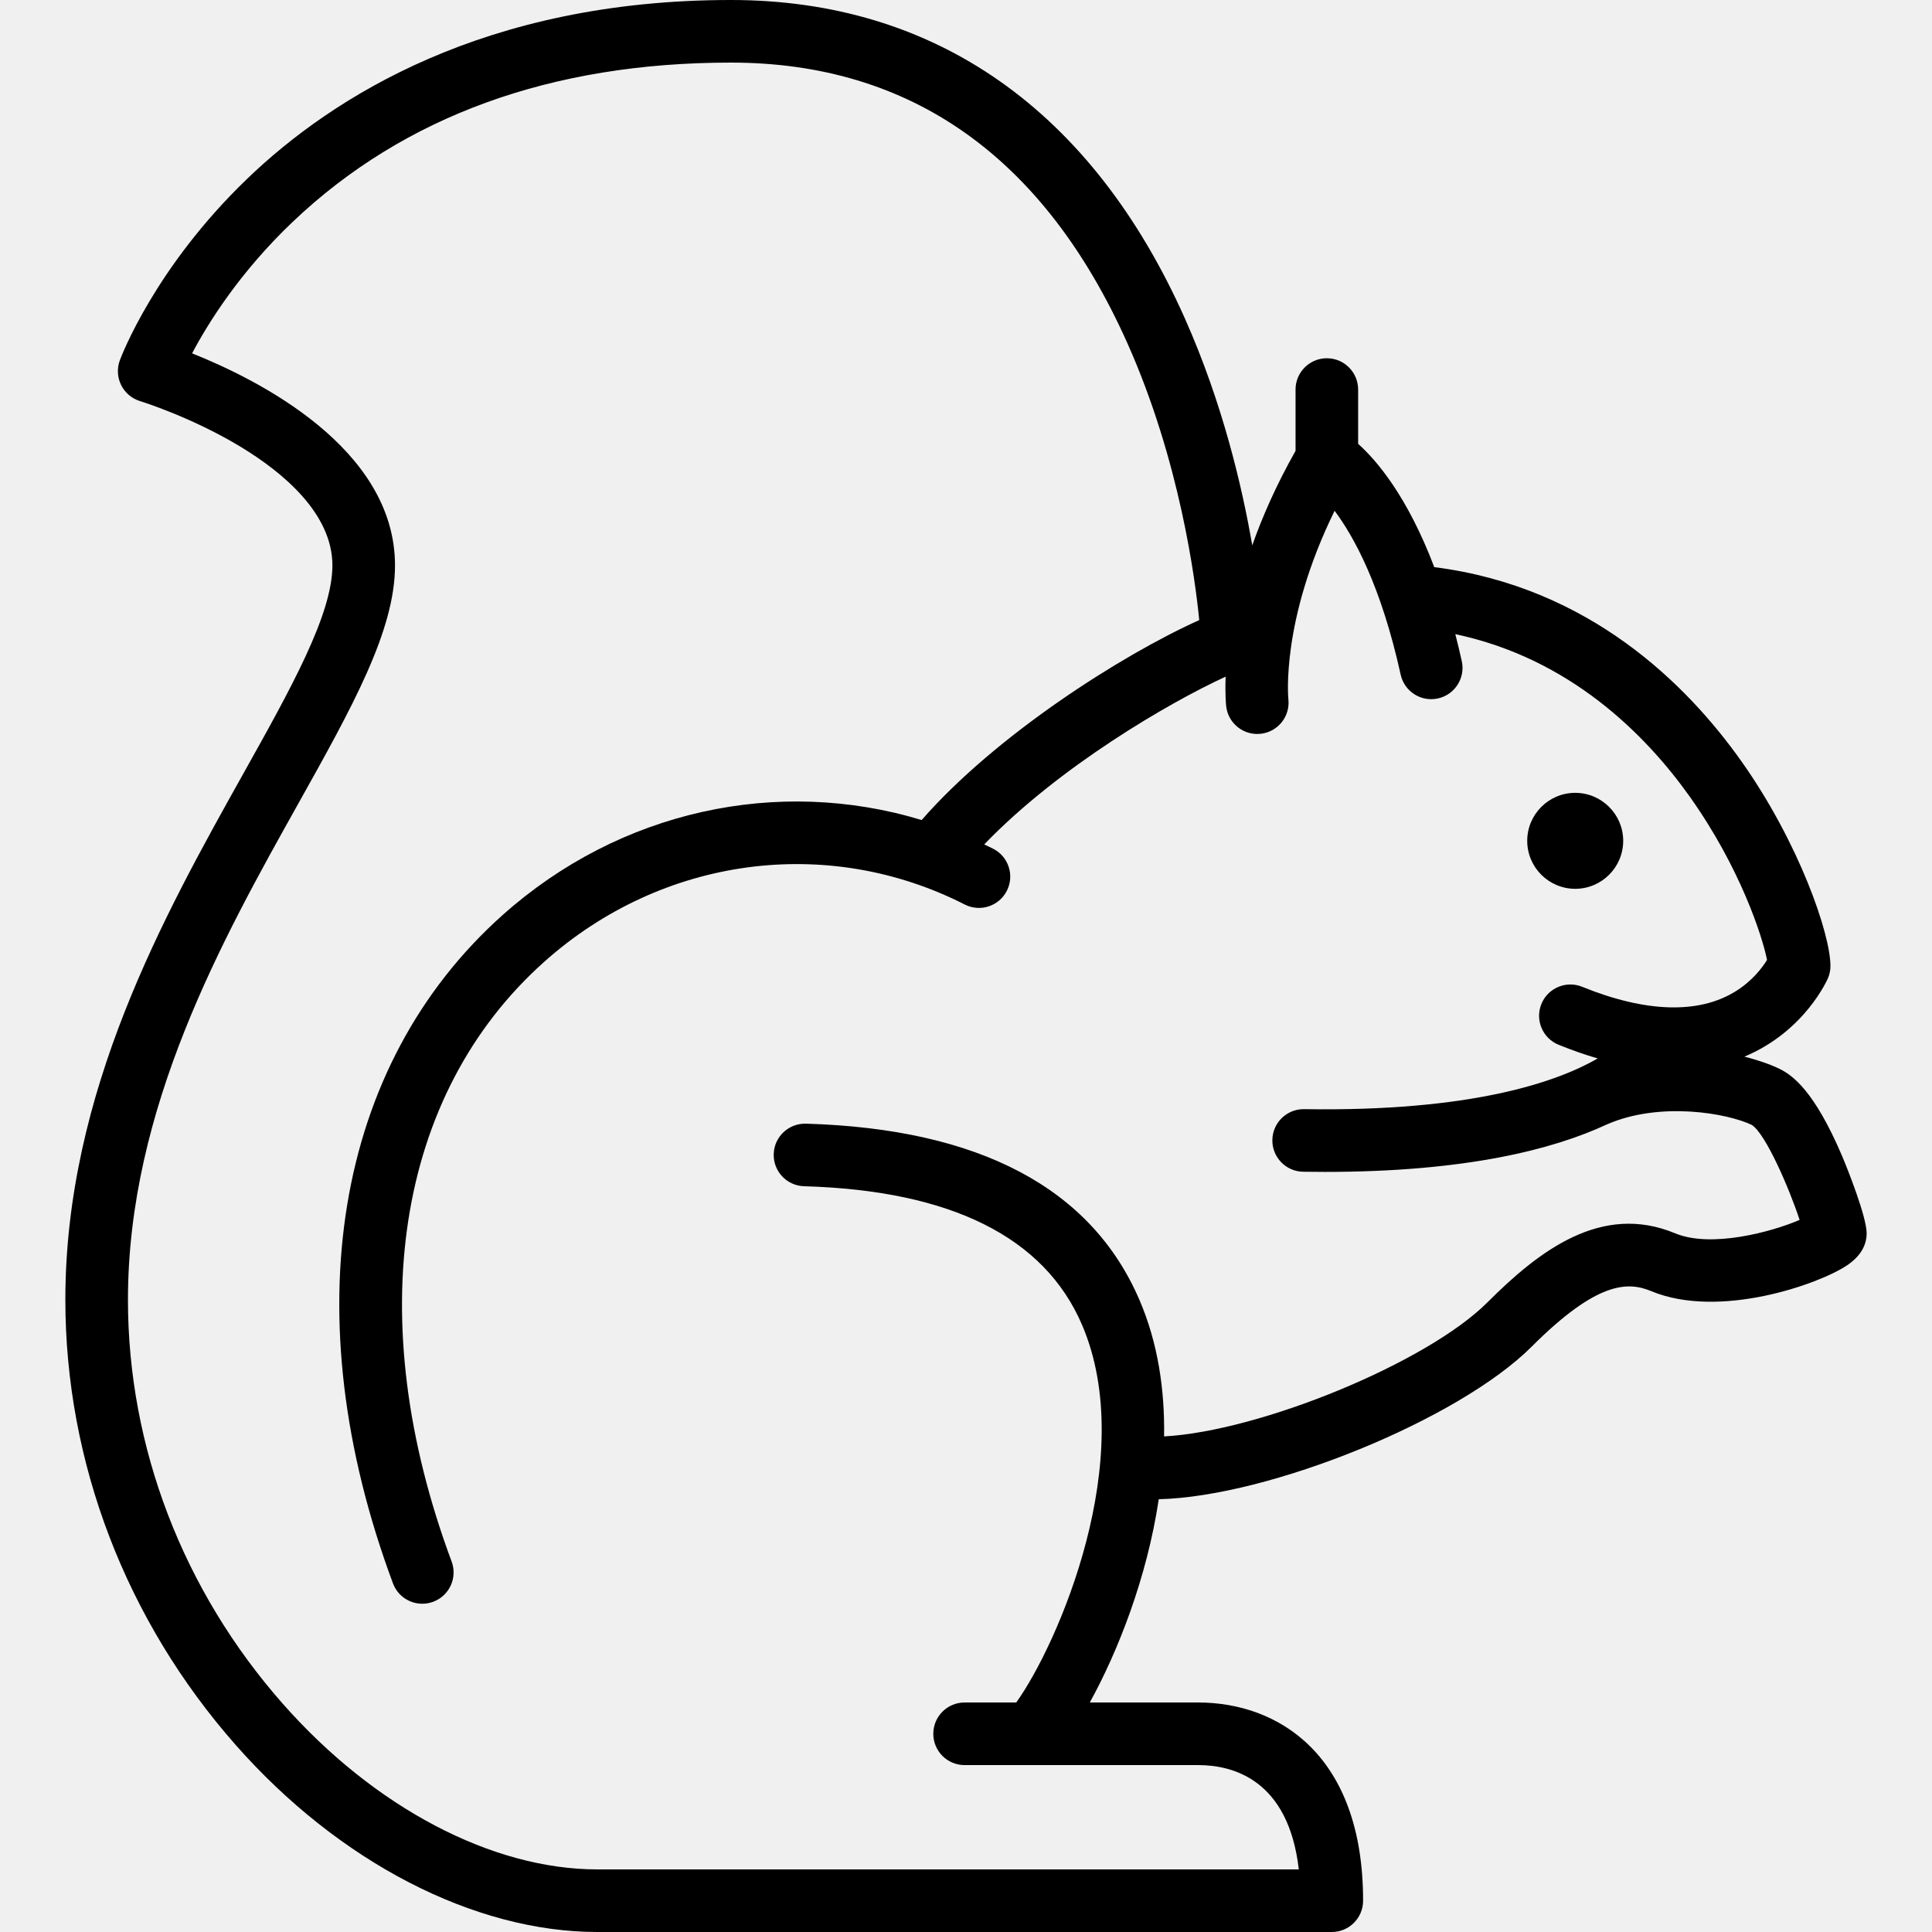
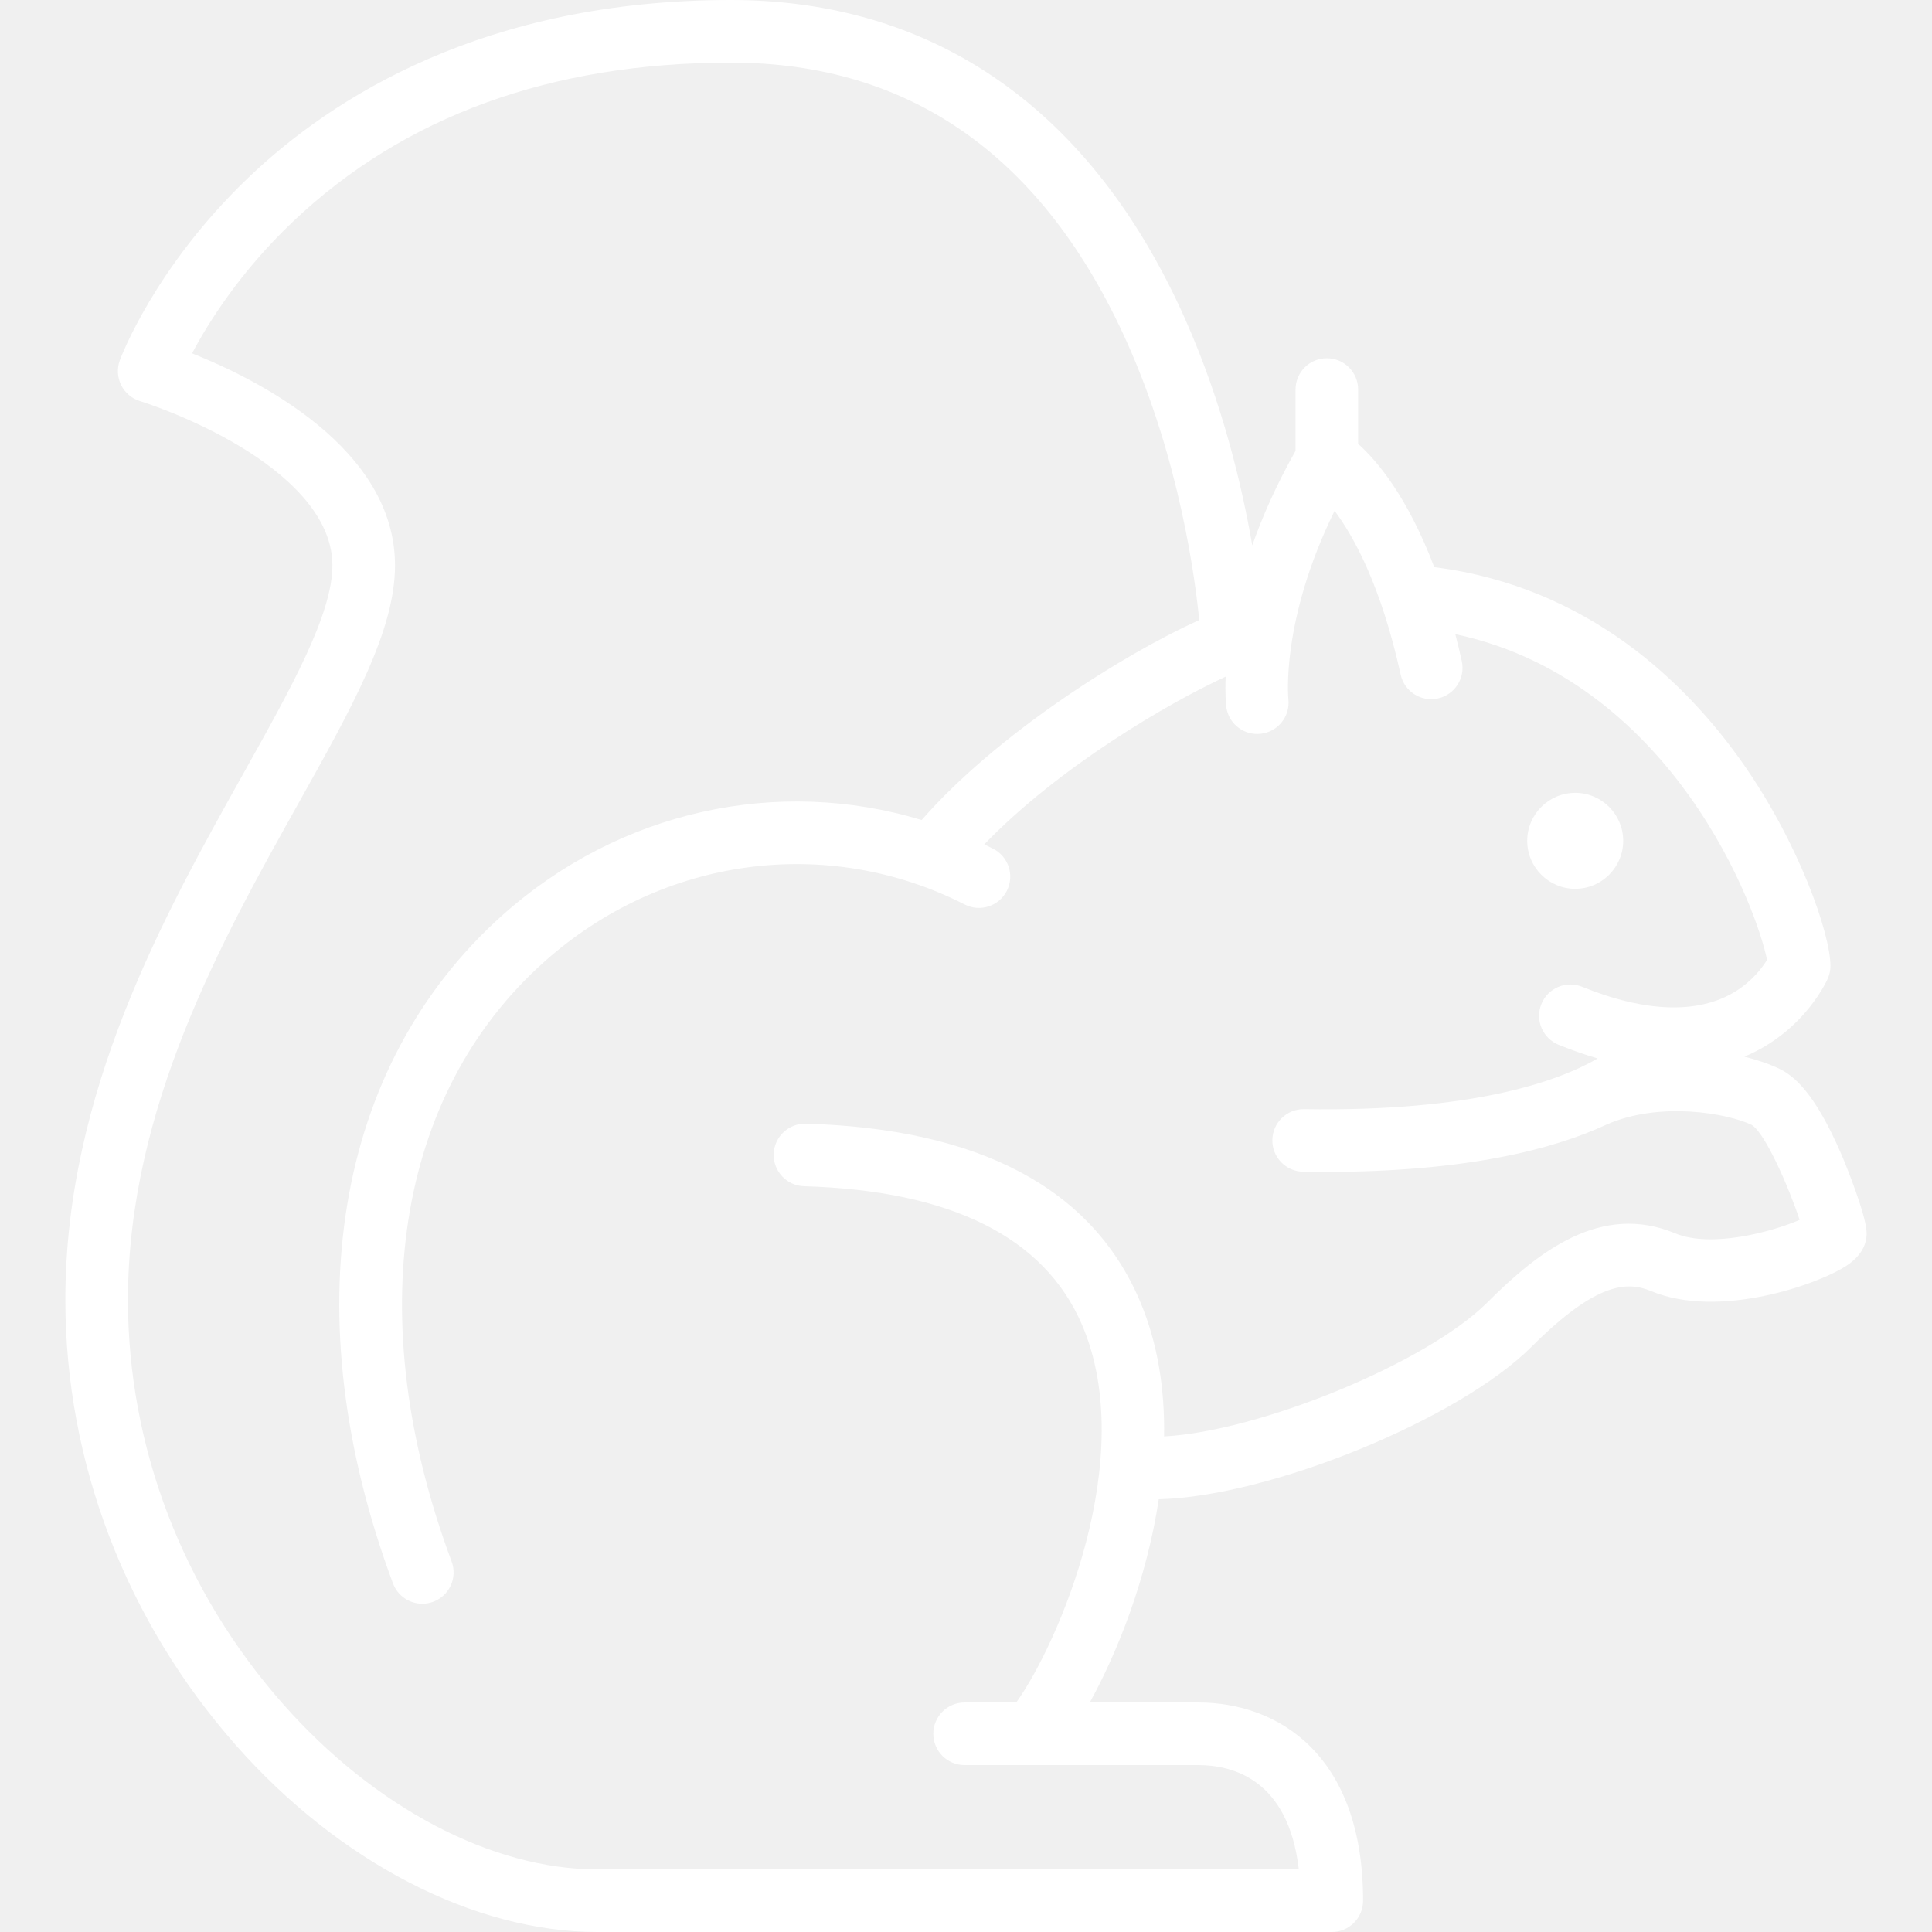
- <svg xmlns="http://www.w3.org/2000/svg" fill="#000000" height="800px" width="800px" version="1.1" id="Layer_1" viewBox="0 0 512 512" xml:space="preserve">
+ <svg xmlns="http://www.w3.org/2000/svg" fill="#ffffff" height="800px" width="800px" version="1.1" id="Layer_1" viewBox="0 0 512 512" xml:space="preserve">
  <g>
    <g>
      <path d="M488.104,306.189c-7.231-16.895-12.906-21.19-16.547-22.949c-2.397-1.16-5.573-2.29-9.282-3.215    c16.132-6.731,22.097-20.647,22.194-20.885c0.408-0.996,0.618-2.063,0.618-3.141c0-8.522-8.36-32.684-23.477-54.084    c-14.574-20.631-40.501-46.329-81.261-51.587c-0.084-0.011-0.166-0.011-0.25-0.02c-7.133-18.797-15.283-28.31-20.178-32.687    v-14.387c0-4.58-3.713-8.294-8.294-8.294c-4.58,0-8.294,3.713-8.294,8.294v16.252c-5.056,8.94-8.773,17.371-11.473,25.042    c-2.706-15.715-7.906-37.749-17.787-59.984C289.492,29.236,247.868,0,193.701,0C128.485,0,88.005,25.75,65.532,47.352    C41.011,70.919,32.12,94.503,31.754,95.495c-0.791,2.142-0.66,4.517,0.355,6.562c1.015,2.046,2.833,3.583,5.017,4.247    c0.135,0.041,13.639,4.197,26.805,12.2c11.022,6.7,24.161,17.575,24.161,31.335c0,12.968-10.919,32.492-23.562,55.098    c-21.033,37.61-47.211,84.418-47.211,139.528c0,43.077,16.053,84.997,45.201,118.04C89.861,493.498,125.671,512,158.314,512    H352.94c4.58,0,8.294-3.713,8.294-8.294c0-38.728-22.563-52.527-43.68-52.527h-28.75c7.385-13.367,15.149-32.984,18.278-53.867    c29.359-0.703,79.495-21.106,98.816-40.428c17.317-17.316,25.457-17.311,31.672-14.725c18.035,7.502,44.393-1.812,51.841-6.782    c3.497-2.332,5.269-5.212,5.269-8.558C494.679,322.445,489.493,309.434,488.104,306.189z M443.938,326.843    c-19.578-8.144-36.146,4.688-49.77,18.313c-15.997,15.997-60.259,34.138-85.673,35.51c0.199-12.385-1.632-24.754-6.503-36.111    c-12.738-29.7-42.487-45.436-88.421-46.772c-4.578-0.111-8.398,3.471-8.531,8.049c-0.133,4.578,3.471,8.398,8.049,8.531    c38.909,1.13,63.69,13.488,73.658,36.729c15.116,35.244-6.354,84.623-17.43,100.087h-13.691c-4.58,0-8.294,3.713-8.294,8.294    c0,4.58,3.713,8.294,8.294,8.294h61.927c9.146,0,23.895,3.816,26.644,27.646H158.314c-27.955,0-59.114-16.403-83.352-43.879    c-26.474-30.011-41.053-68.034-41.053-107.067c0-50.786,25.007-95.502,45.101-131.431c14.344-25.646,25.672-45.904,25.672-63.195    c0-31.084-36.383-49.278-53.777-56.199c4.288-8.107,12.694-21.571,26.701-34.883c29.438-27.982,68.499-42.17,116.093-42.17    c47.657,0,82.998,25,105.043,74.306c13.95,31.201,18.039,62.9,19.068,73.436c-20.604,9.264-53.997,30.561-73.559,52.986    c-38.146-11.56-79.964-2.543-111.01,25.141c-44.687,39.85-55.567,106.072-29.102,177.148c1.243,3.339,4.409,5.402,7.774,5.402    c0.961,0,1.939-0.168,2.893-0.523c4.293-1.599,6.477-6.374,4.879-10.667c-23.988-64.422-14.792-123.854,24.597-158.98    c31.148-27.776,74.869-33.716,111.387-15.132c4.083,2.078,9.076,0.452,11.153-3.629c2.078-4.083,0.452-9.077-3.629-11.153    c-0.783-0.398-1.574-0.766-2.362-1.146c19.835-20.609,49.017-37.587,63.978-44.459c-0.179,4.682,0.098,7.452,0.138,7.813    c0.471,4.242,4.062,7.378,8.233,7.378c0.305,0,0.615-0.017,0.926-0.051c4.553-0.505,7.833-4.606,7.327-9.159    c-0.024-0.226-2.082-20.766,12.25-49.932c5.097,6.806,12.326,19.897,17.506,43.412c0.985,4.474,5.412,7.302,9.884,6.314    c4.473-0.985,7.301-5.411,6.315-9.884c-0.549-2.488-1.125-4.857-1.716-7.154c30.389,6.434,50.414,26.596,62.116,43.042    c13.385,18.809,19.322,37.233,20.493,43.293c-1.224,1.997-3.86,5.563-8.399,8.365c-9.745,6.016-23.779,5.586-40.592-1.247    c-4.242-1.724-9.081,0.317-10.806,4.56c-1.725,4.243,0.317,9.081,4.562,10.806c3.622,1.472,7.075,2.667,10.369,3.624    c-10.762,6.204-33.323,14.149-77.801,13.438c-0.045,0-0.09-0.001-0.135-0.001c-4.518,0-8.219,3.627-8.29,8.162    c-0.073,4.58,3.581,8.351,8.161,8.424c1.964,0.031,3.88,0.046,5.77,0.046c37.37,0,60.513-5.968,74.689-12.571    c14.152-6.196,32.05-2.959,38.431,0.123c3.665,2.303,9.928,16.799,12.675,25.167C469.56,326.449,453.517,330.825,443.938,326.843z    " />
    </g>
  </g>
  <g>
    <g>
      <path d="M417.447,210.111c-7.012,0-12.717,5.705-12.717,12.717c0,7.013,5.704,12.717,12.717,12.717    c7.012,0,12.717-5.705,12.717-12.717S424.459,210.111,417.447,210.111z" />
    </g>
  </g>
</svg>
